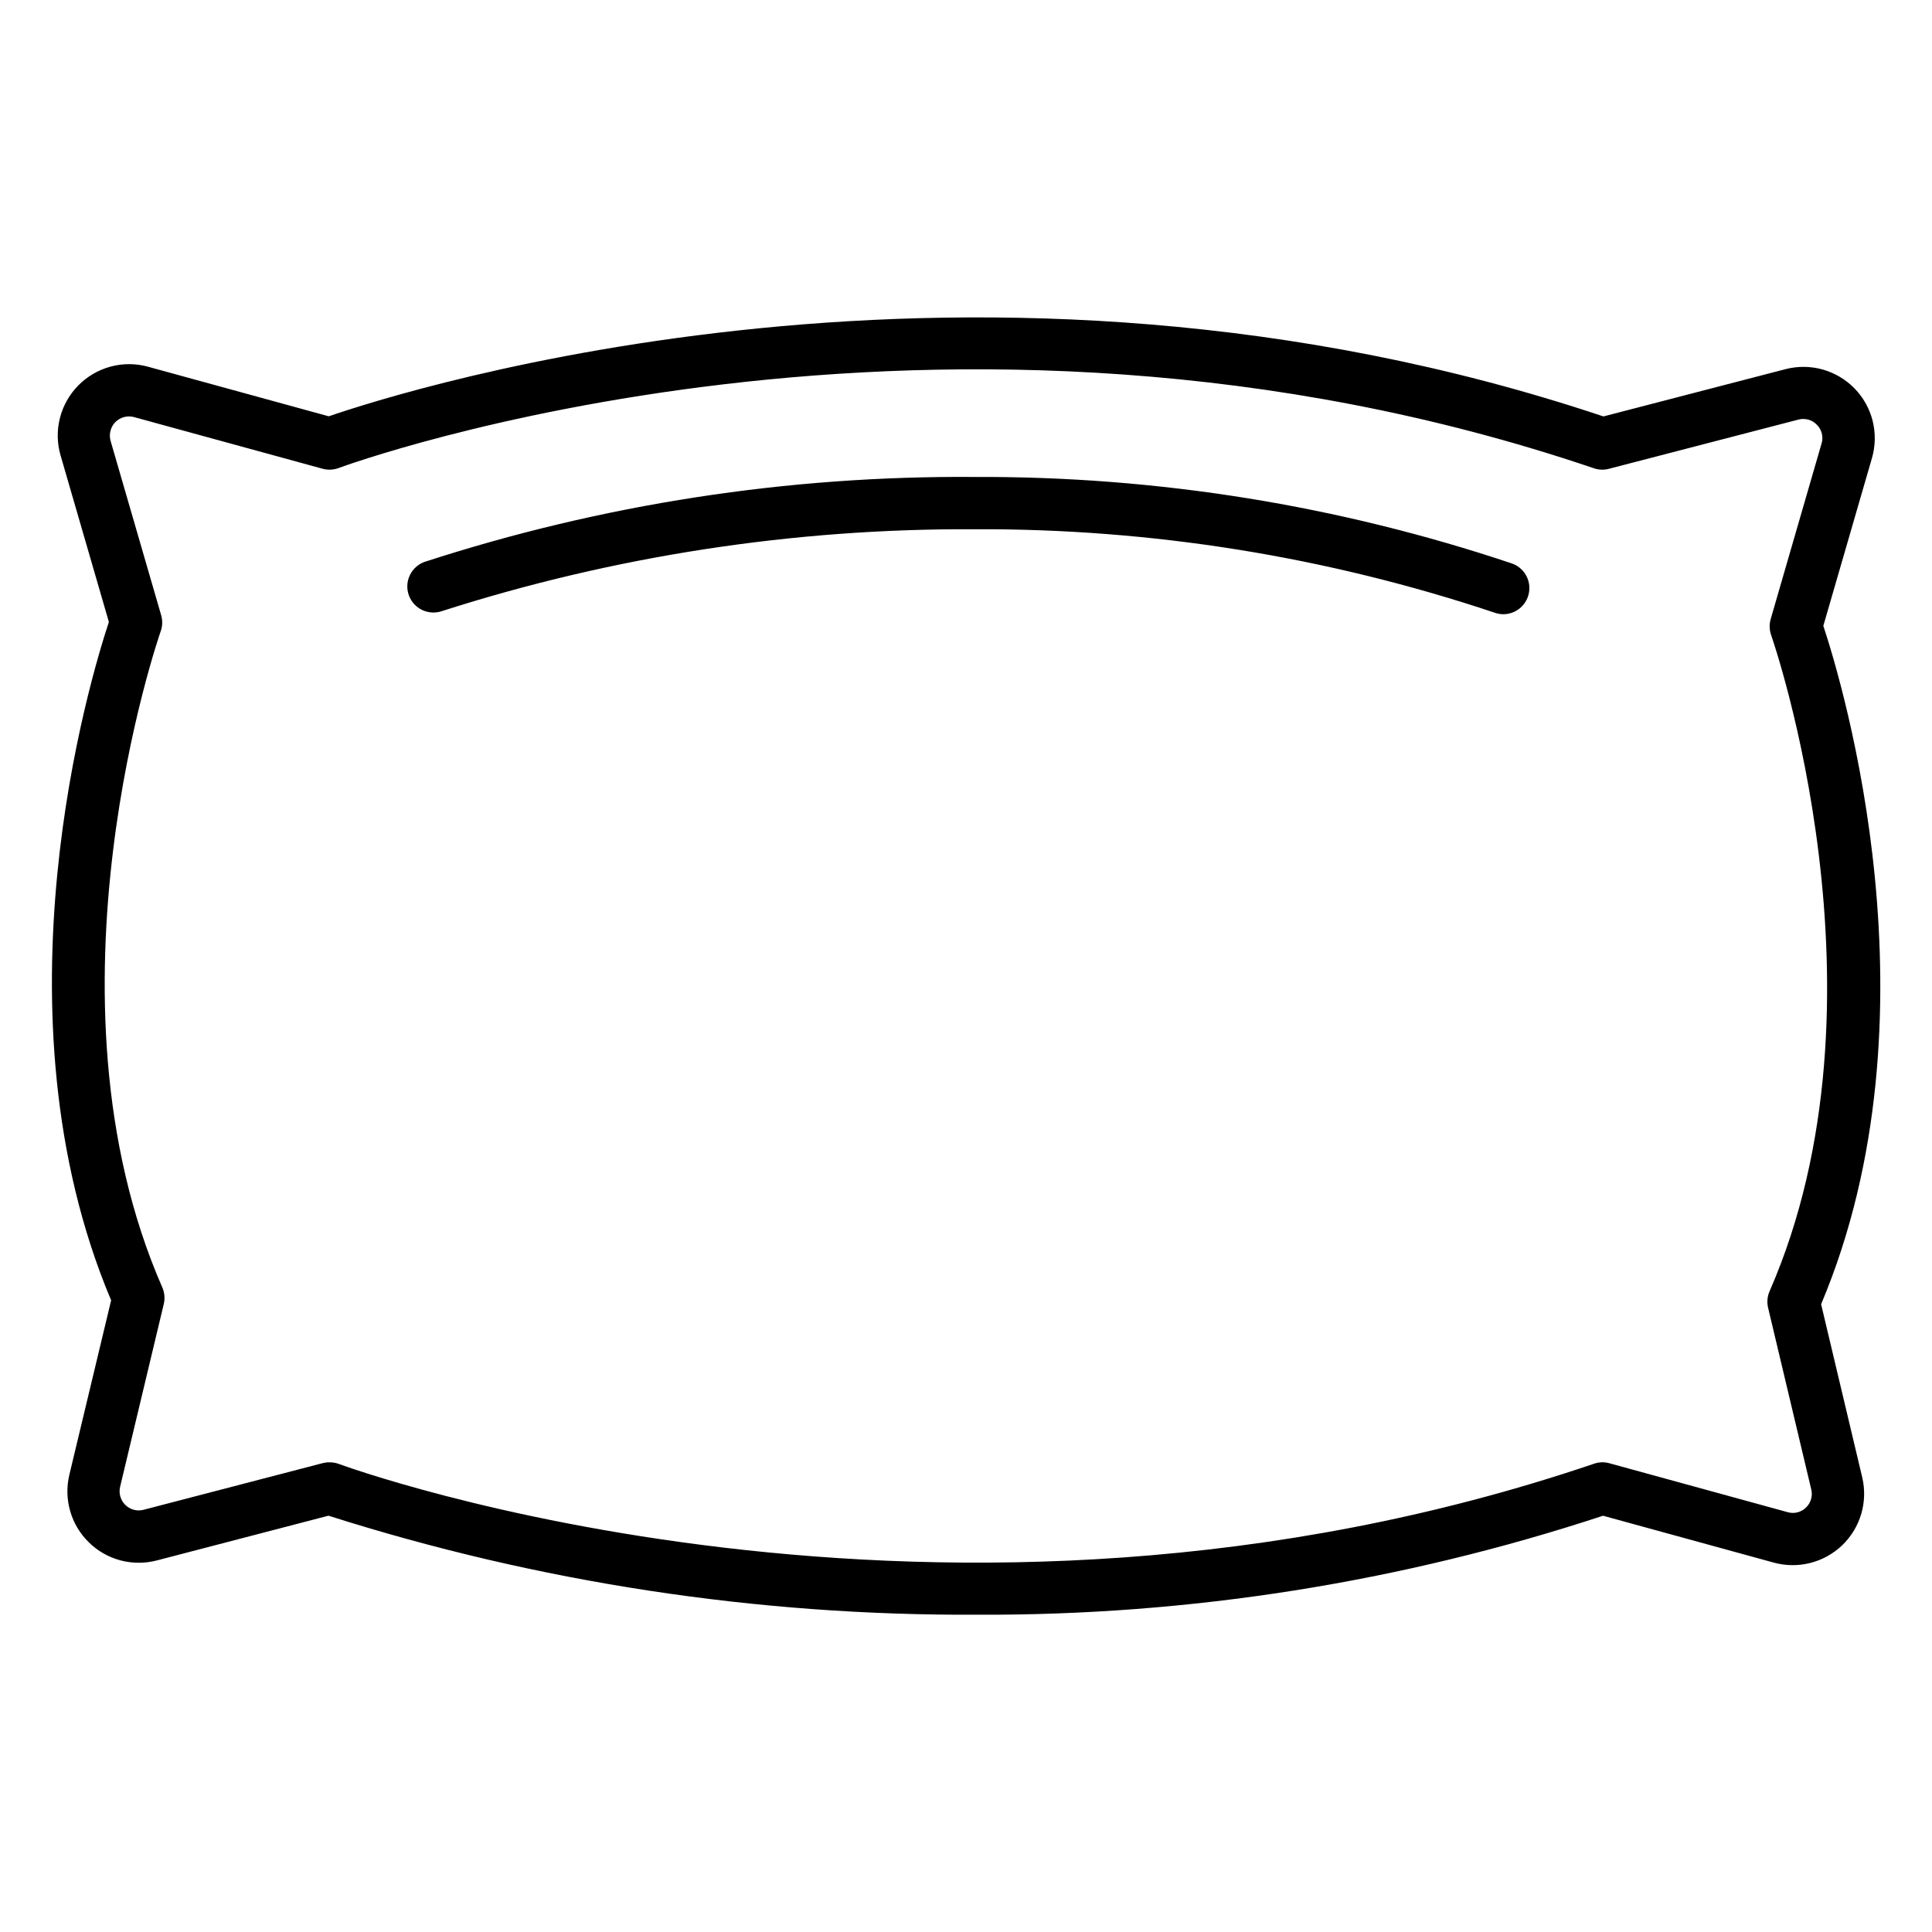
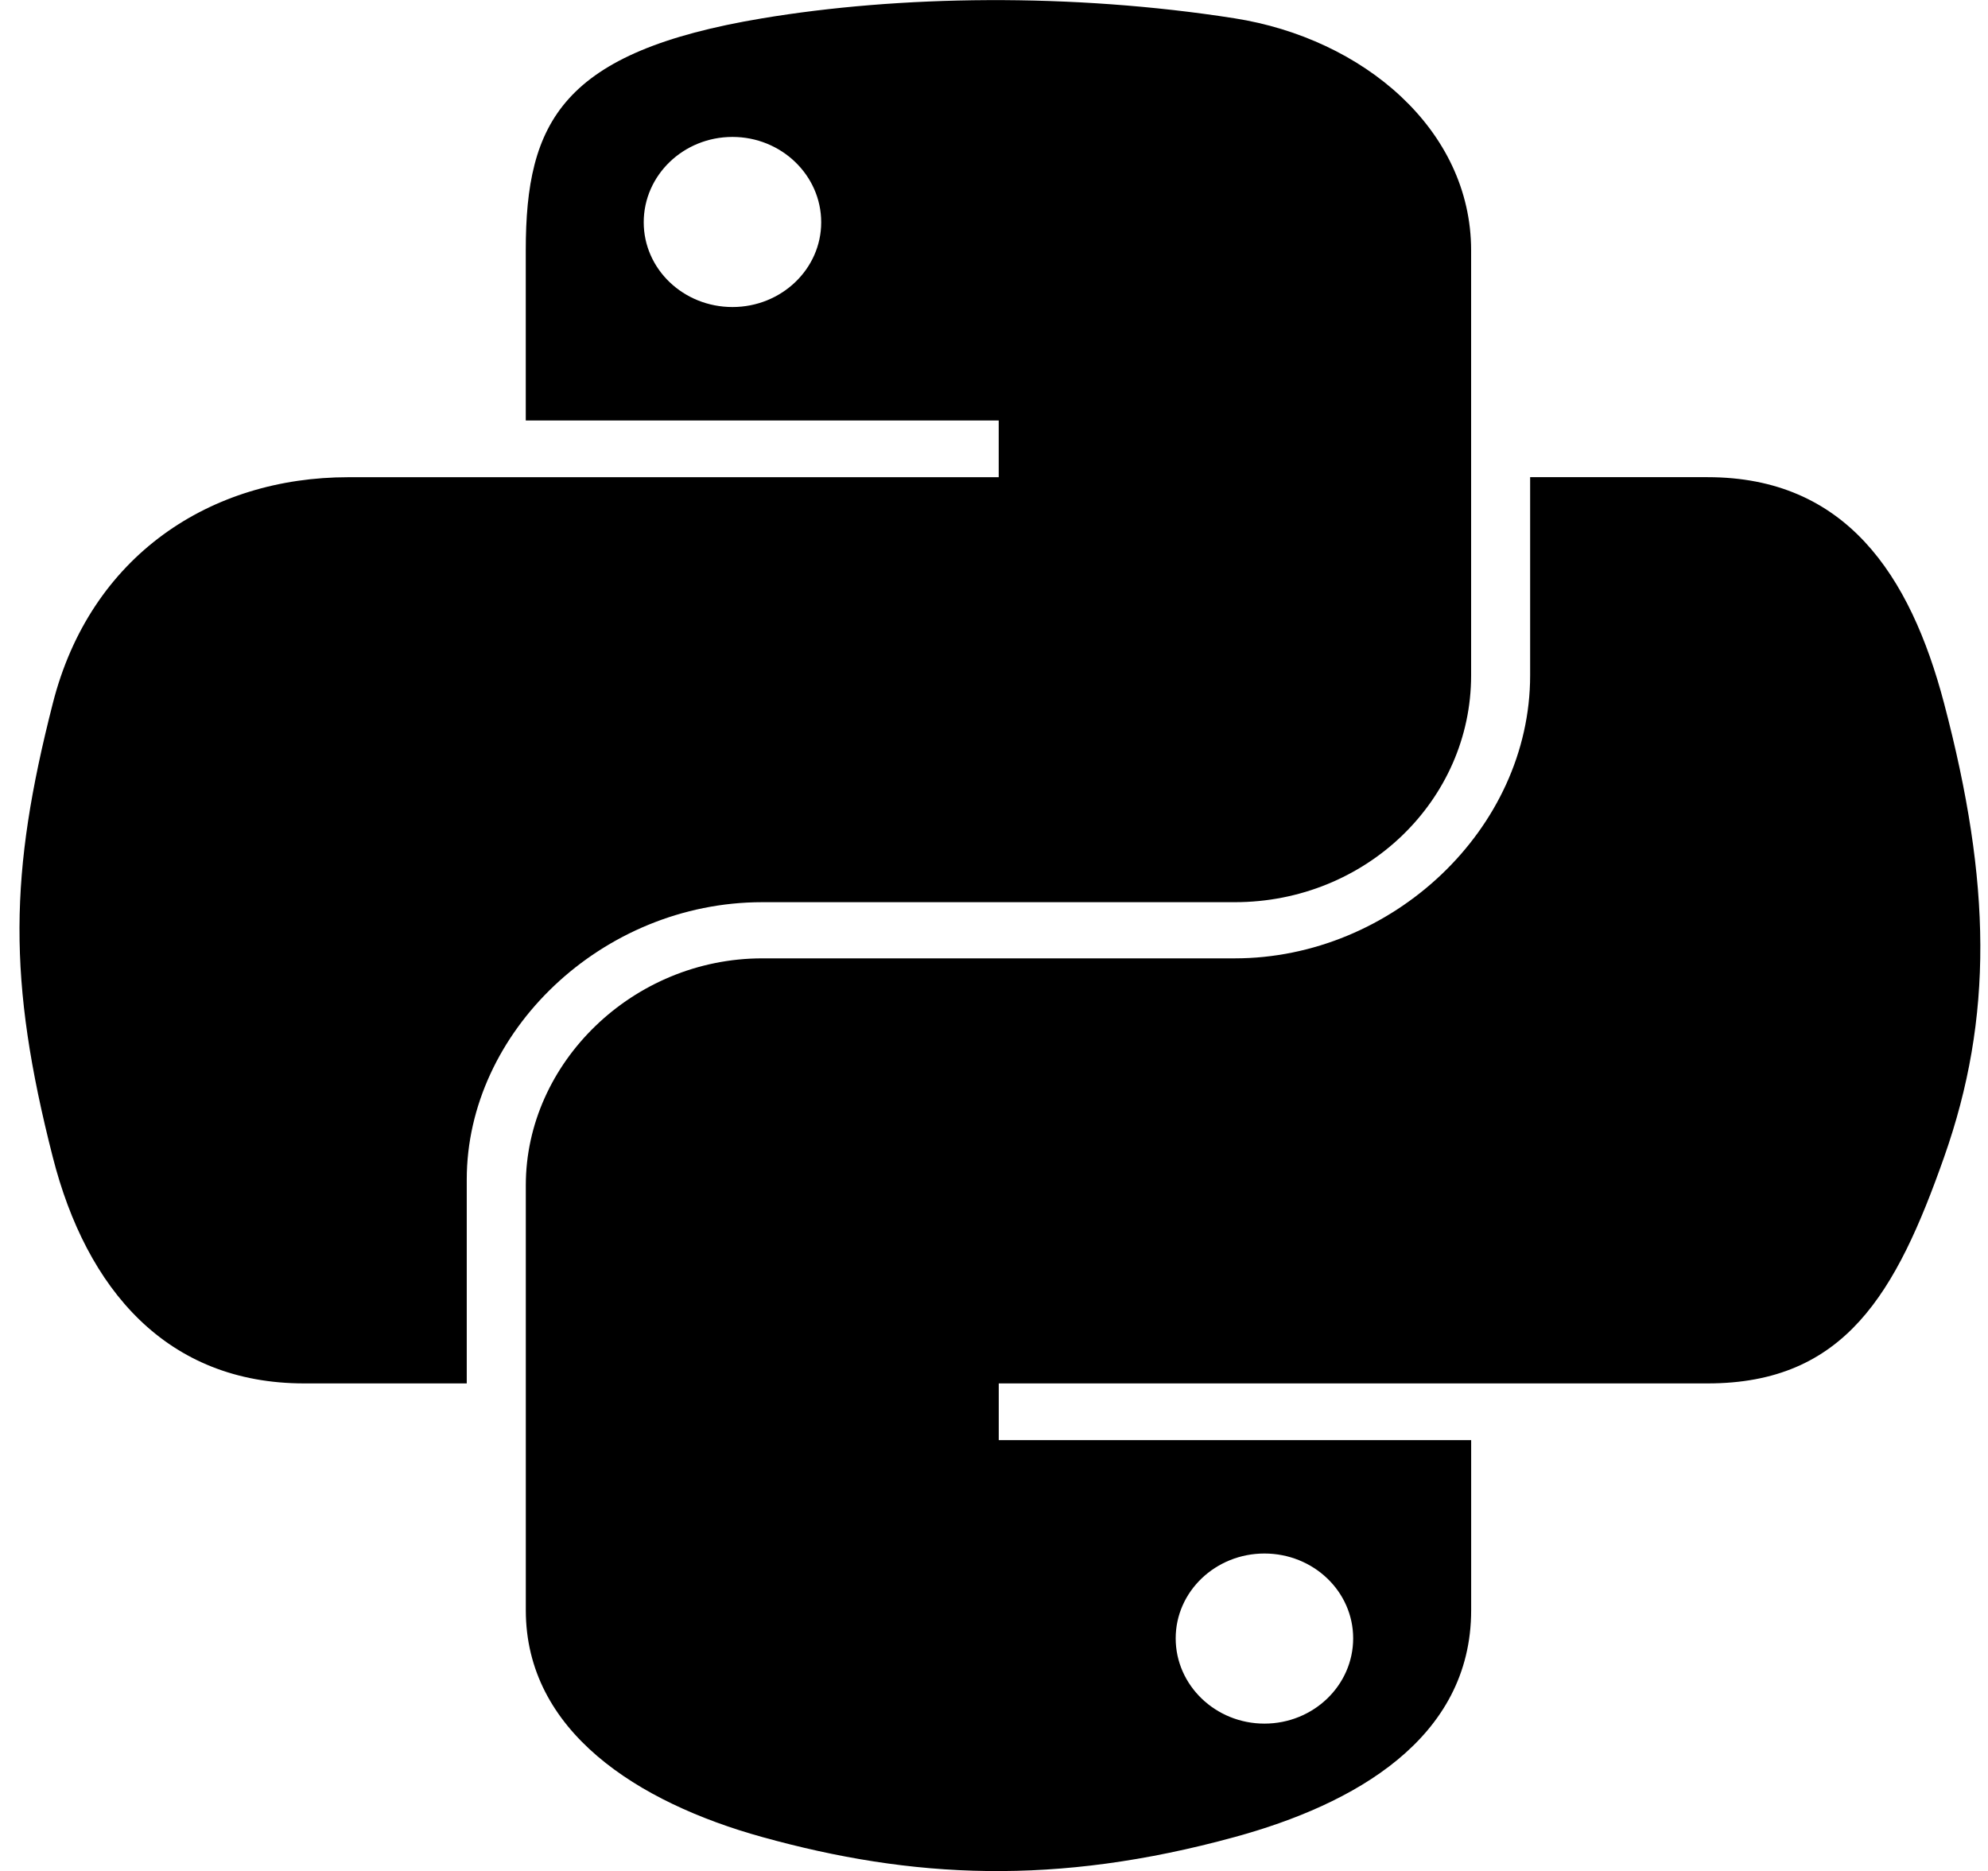
- <svg xmlns="http://www.w3.org/2000/svg" width="48" height="48" viewBox="0 0 48 48" fill="none">
-   <g id="Pillow 1">
-     <path id="Vector" d="M24.28 40.117C18.811 40.145 13.372 39.315 8.161 37.657L3.895 38.769C3.599 38.846 3.288 38.845 2.992 38.767C2.696 38.688 2.425 38.534 2.207 38.319C1.988 38.105 1.828 37.838 1.744 37.544C1.659 37.249 1.652 36.938 1.723 36.641L2.761 32.306C-0.261 25.14 2.233 16.878 2.705 15.453L1.505 11.316C1.417 11.013 1.411 10.692 1.489 10.386C1.566 10.081 1.724 9.801 1.945 9.576C2.166 9.352 2.444 9.19 2.748 9.108C3.053 9.026 3.374 9.027 3.678 9.111L8.168 10.343C10.03 9.702 24.3 5.148 39.837 10.346L44.359 9.172C44.662 9.093 44.981 9.096 45.283 9.18C45.584 9.265 45.858 9.427 46.077 9.652C46.295 9.876 46.45 10.155 46.526 10.459C46.601 10.763 46.595 11.081 46.508 11.382L45.3 15.549C45.773 16.976 48.266 25.237 45.245 32.403L46.266 36.702C46.337 37.002 46.329 37.315 46.243 37.61C46.156 37.906 45.994 38.174 45.773 38.388C45.551 38.602 45.278 38.754 44.98 38.83C44.681 38.907 44.368 38.904 44.071 38.823L39.827 37.658C34.811 39.31 29.561 40.14 24.28 40.117ZM8.193 36.331C8.271 36.331 8.348 36.345 8.421 36.372C8.57 36.428 23.405 41.864 39.605 36.365C39.728 36.323 39.86 36.319 39.985 36.354L44.416 37.57C44.495 37.593 44.579 37.594 44.658 37.574C44.738 37.553 44.811 37.512 44.87 37.454C44.929 37.397 44.973 37.324 44.996 37.244C45.019 37.165 45.02 37.08 44.999 37L43.928 32.492C43.895 32.355 43.908 32.211 43.964 32.082C47.142 24.812 44.036 15.87 44.004 15.78C43.959 15.652 43.955 15.513 43.992 15.382L45.256 11.019C45.281 10.938 45.283 10.853 45.263 10.771C45.243 10.689 45.201 10.614 45.141 10.555C45.083 10.493 45.01 10.449 44.928 10.426C44.847 10.404 44.761 10.403 44.68 10.425L39.97 11.648C39.848 11.68 39.719 11.675 39.599 11.634C23.397 6.135 8.564 11.57 8.416 11.627C8.287 11.675 8.147 11.682 8.015 11.646L3.332 10.363C3.25 10.34 3.164 10.34 3.082 10.362C3 10.384 2.926 10.427 2.866 10.487C2.807 10.548 2.764 10.623 2.744 10.705C2.723 10.787 2.725 10.873 2.748 10.955L4.005 15.288C4.042 15.418 4.038 15.557 3.992 15.685C3.961 15.775 0.852 24.718 4.033 31.987C4.089 32.117 4.102 32.261 4.069 32.398L2.984 36.939C2.965 37.019 2.967 37.103 2.99 37.182C3.013 37.261 3.056 37.333 3.114 37.39C3.173 37.448 3.246 37.489 3.325 37.51C3.405 37.531 3.489 37.531 3.568 37.51L8.026 36.349C8.08 36.336 8.135 36.329 8.19 36.331H8.193Z" fill="black" />
-     <path id="Vector_2" d="M37.351 15.26C37.28 15.26 37.21 15.248 37.143 15.225C32.974 13.83 28.605 13.129 24.209 13.149C19.724 13.127 15.263 13.812 10.991 15.179C10.83 15.238 10.651 15.23 10.495 15.158C10.339 15.086 10.218 14.954 10.159 14.793C10.1 14.631 10.107 14.453 10.18 14.297C10.252 14.141 10.383 14.02 10.545 13.961C14.957 12.527 19.57 11.815 24.209 11.85C28.746 11.83 33.255 12.556 37.557 13.997C37.702 14.046 37.826 14.146 37.905 14.278C37.984 14.409 38.013 14.565 37.988 14.717C37.963 14.868 37.885 15.006 37.768 15.106C37.651 15.205 37.502 15.26 37.349 15.26H37.351Z" fill="black" />
-   </g>
+ <svg xmlns="http://www.w3.org/2000/svg" width="51" height="48" viewBox="0 0 51 48" fill="none">
+   <path d="M43.807 12.242C47.338 12.242 49.002 14.734 49.874 18.047C51.086 22.649 51.14 26.099 49.874 29.686C48.647 33.17 47.333 35.492 43.807 35.492H25.622V36.947H37.741V41.311C37.741 44.615 34.729 46.296 31.674 47.13C27.079 48.389 23.396 48.196 19.555 47.13C16.348 46.24 13.489 44.414 13.489 41.311V30.407C13.489 27.269 16.236 24.587 19.555 24.587H31.674C35.712 24.587 39.254 21.269 39.254 17.327V12.242H43.807ZM32.437 39.856C31.184 39.856 30.161 40.829 30.161 42.032C30.161 43.239 31.184 44.22 32.437 44.22C33.695 44.22 34.714 43.239 34.714 42.032C34.714 40.829 33.695 39.856 32.437 39.856ZM25.352 0.003C27.426 -0.006 29.589 0.143 31.673 0.47C34.966 0.988 37.74 3.32 37.74 6.423V17.328C37.74 20.525 35.047 23.146 31.673 23.146H19.554C15.44 23.146 11.974 26.48 11.974 30.26V35.492H7.803C4.277 35.492 2.217 33.076 1.354 29.686C0.191 25.132 0.24 22.41 1.354 18.048C2.32 14.243 5.408 12.243 8.934 12.243H25.621V10.787H13.488V6.423C13.488 3.119 14.42 1.326 19.554 0.47C21.297 0.179 23.278 0.012 25.352 0.003ZM18.791 3.513C17.533 3.513 16.514 4.495 16.514 5.703C16.514 6.905 17.533 7.877 18.791 7.877C20.044 7.877 21.067 6.905 21.067 5.703C21.067 4.495 20.044 3.513 18.791 3.513Z" fill="black" />
</svg>
